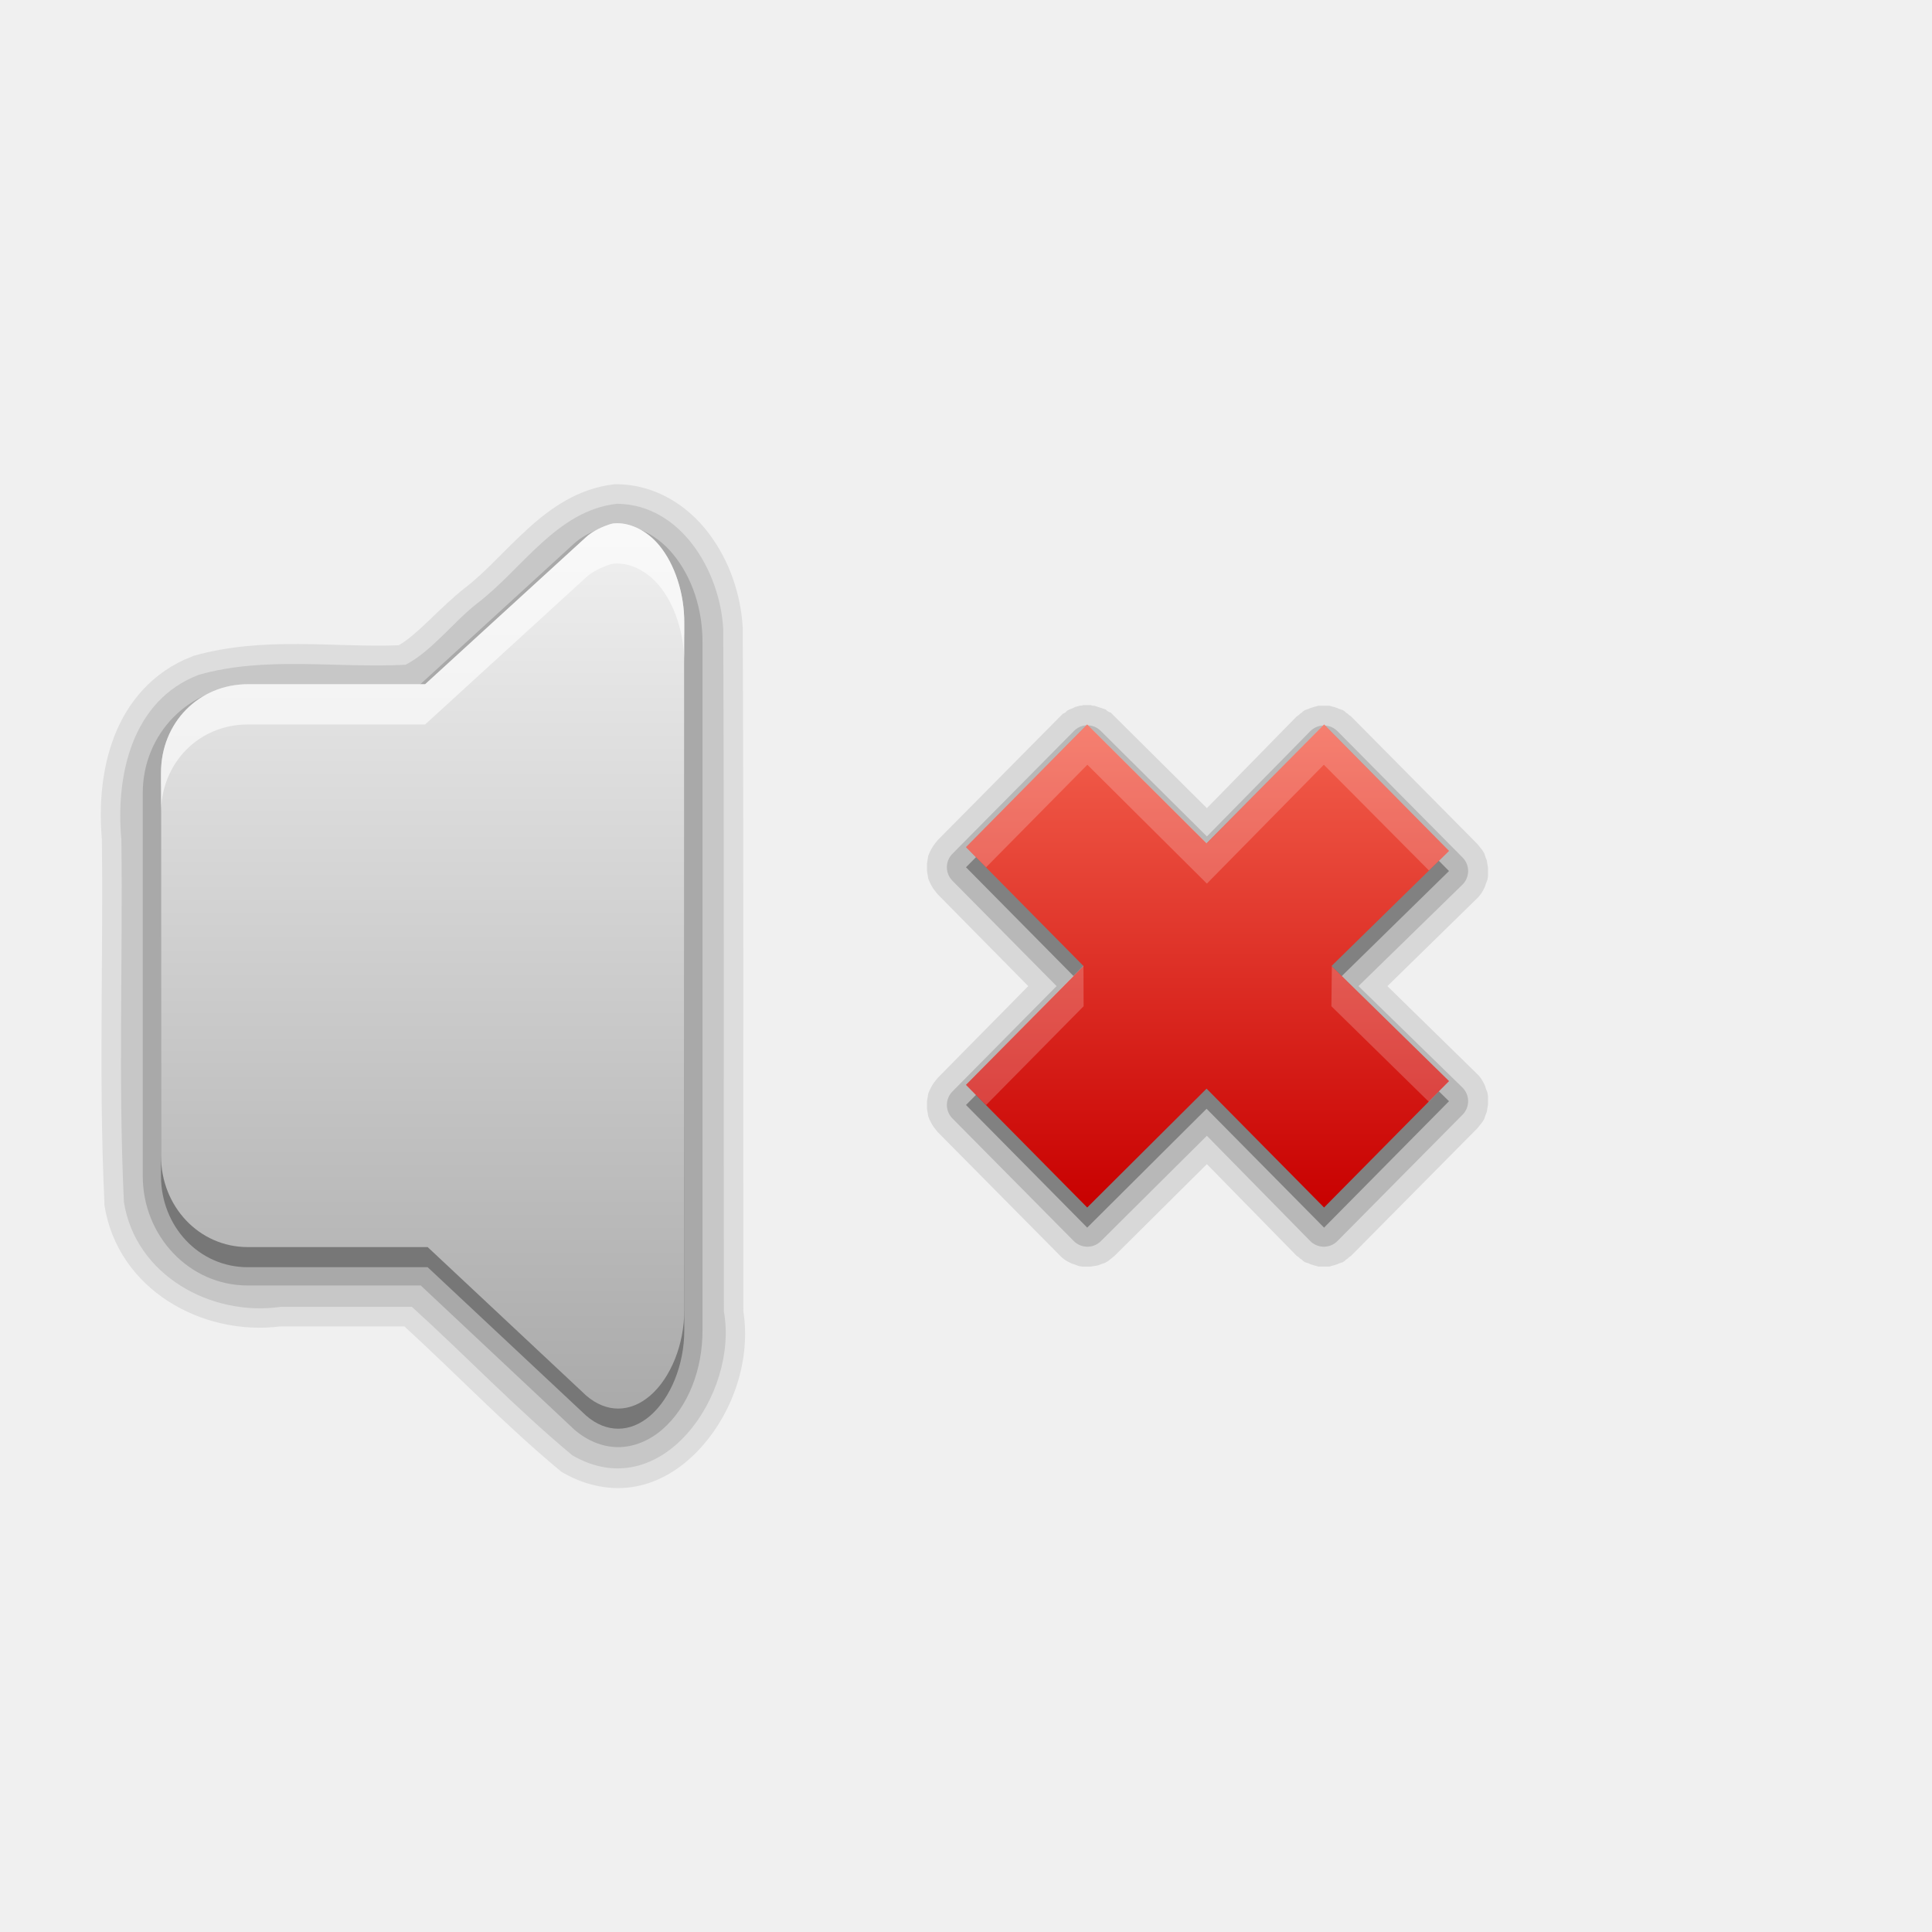
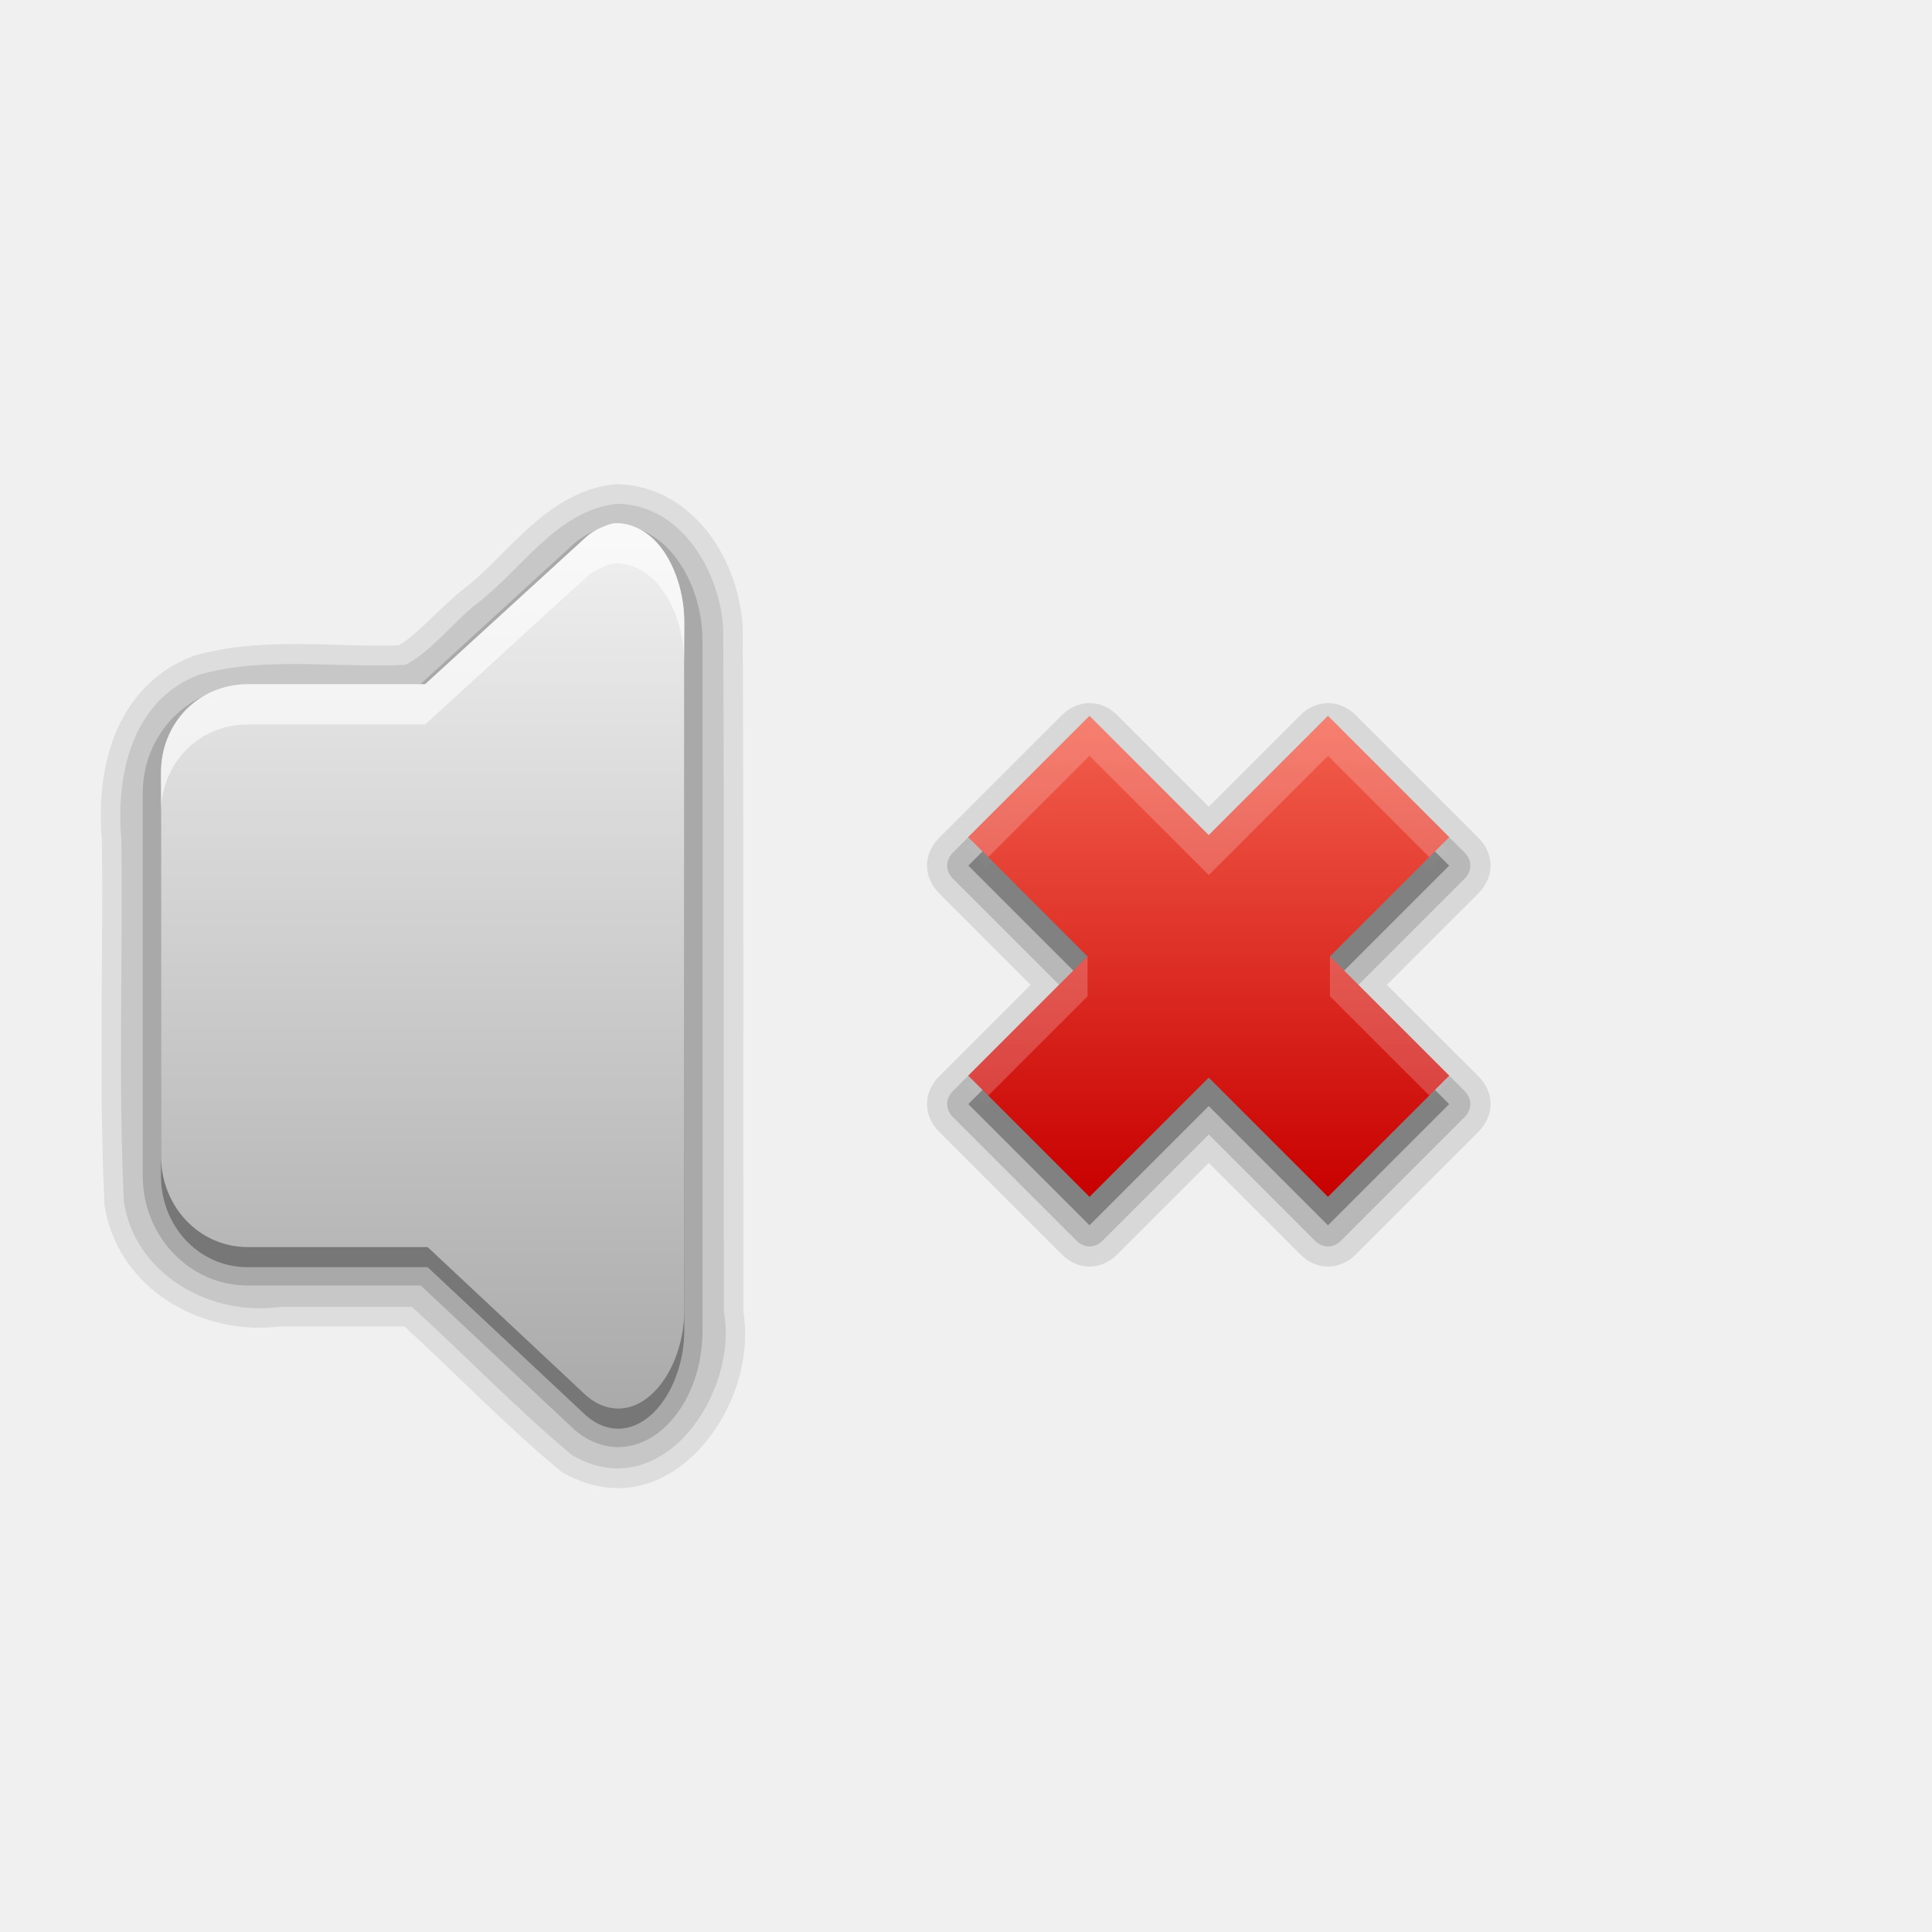
<svg xmlns="http://www.w3.org/2000/svg" height="96" width="96" version="1.1">
  <defs>
-     <linearGradient id="b" y2="11.016" gradientUnits="userSpaceOnUse" x2="19" gradientTransform="matrix(0,-3,2.9653,0,27.336,93)" y1="11.016" x1="11">
+     <linearGradient id="c" y2="-43.829" gradientUnits="userSpaceOnUse" x2="4.883" gradientTransform="matrix(4.4444,0,0,4.4444,3.5556,221.04)" y1="-33.968" x1="4.883">
+       <stop stop-color="#aaa" offset="0" />
+       <stop stop-color="#f0f0f0" offset="1" />
+     </linearGradient>
+     <linearGradient id="b" y2="11" gradientUnits="userSpaceOnUse" x2="18.939" gradientTransform="matrix(0 -3.01 2.9786 0 27.299 92.581)" y1="11" x1="11">
      <stop stop-color="#c80000" offset="0" />
      <stop stop-color="#f3604d" offset="1" />
    </linearGradient>
-     <linearGradient id="a" y2="-43.829" gradientUnits="userSpaceOnUse" x2="4.883" gradientTransform="matrix(4.4444,0,0,4.4444,3.5556,221.04)" y1="-33.968" x1="4.883">
-       <stop stop-color="#aaa" offset="0" />
-       <stop stop-color="#f0f0f0" offset="1" />
-     </linearGradient>
  </defs>
-   <g fill-rule="evenodd">
-     <path opacity=".1" d="m53.844 35.031c0.001-0-0.094 0.031-0.094 0.031 0.001-0-0.094 0-0.094 0 0.001-0-0.094 0.031-0.094 0.031 0.001-0-0.126 0.032-0.125 0.031 0.001-0-0.126 0.063-0.125 0.062 0.001-0-0.157 0.063-0.156 0.062 0.001-0-0.126 0.063-0.125 0.062 0.001-0.001-0.095 0.094-0.094 0.094 0.001-0.001-0.126 0.063-0.125 0.062 0.001-0.001-0.095 0.094-0.094 0.094 0.001-0.001-0.066 0.065-0.094 0.094-0.009 0.009-0.031 0.031-0.031 0.031l-6 6.062c0.001-0.001-0.126 0.157-0.125 0.156 0.001-0.001-0.095 0.126-0.094 0.125 0.001-0.001-0.094 0.157-0.094 0.156 0.001-0.001-0.094 0.189-0.094 0.188 0.001-0.001-0.063 0.158-0.062 0.156 0-0.001-0.032 0.189-0.031 0.188 0-0.001-0.031 0.189-0.031 0.188 0-0.001 0 0.189 0 0.188 0-0.001 0 0.189 0 0.188-0-0.001 0.032 0.189 0.031 0.188-0-0.001 0.032 0.189 0.031 0.188-0-0.001 0.063 0.158 0.062 0.156-0.001-0.001 0.094 0.189 0.094 0.188-0.001-0.001 0.095 0.157 0.094 0.156-0.001-0.001 0.095 0.126 0.094 0.125-0.001-0.001 0.126 0.157 0.125 0.156l4.5 4.562-4.5 4.562c0.001-0.001-0.126 0.157-0.125 0.156 0.001-0.001-0.095 0.126-0.094 0.125 0.001-0.001-0.094 0.157-0.094 0.156 0.001-0.001-0.094 0.189-0.094 0.188 0.001-0.001-0.063 0.158-0.062 0.156 0-0.001-0.032 0.189-0.031 0.188 0-0.001-0.031 0.189-0.031 0.188 0-0.001 0 0.189 0 0.188 0-0.001 0 0.189 0 0.188-0-0.001 0.032 0.189 0.031 0.188-0-0.001 0.032 0.189 0.031 0.188-0-0.001 0.063 0.158 0.062 0.156-0.001-0.001 0.094 0.189 0.094 0.188-0.001-0.001 0.095 0.157 0.094 0.156-0.001-0.001 0.095 0.126 0.094 0.125-0.001-0.001 0.126 0.157 0.125 0.156l6.031 6.094c-0.001-0.001 0.126 0.126 0.125 0.125-0.001-0.001 0.157 0.126 0.156 0.125-0.001-0.001 0.157 0.094 0.156 0.094-0.001-0.001 0.189 0.094 0.188 0.094-0.001-0.001 0.189 0.063 0.188 0.062-0.001-0 0.158 0.063 0.156 0.062-0.001-0 0.189 0.031 0.188 0.031-0.001-0 0.22 0 0.219 0-0.001-0 0.189-0 0.188 0-0.001 0 0.189-0.031 0.188-0.031-0.001 0 0.189-0.032 0.188-0.031-0.001 0 0.158-0.063 0.156-0.062-0.001 0.001 0.189-0.063 0.188-0.062-0.001 0.001 0.157-0.095 0.156-0.094-0.001 0.001 0.157-0.126 0.156-0.125-0.001 0.001 0.157-0.126 0.156-0.125l4.594-4.562 4.406 4.5c-0.001-0.001 0.063 0.063 0.062 0.062-0.001-0.001 0.094 0.063 0.094 0.062-0.001-0 0.063 0.063 0.062 0.062-0.001-0 0.094 0.063 0.094 0.062-0.001-0 0.063 0.063 0.062 0.062-0.001-0 0.094 0.063 0.094 0.062-0.001-0 0.094 0.032 0.094 0.031-0.001-0 0.094 0.032 0.094 0.031-0.001-0 0.063 0.032 0.062 0.031-0.001-0 0.094 0.031 0.094 0.031-0.001-0 0.094 0.031 0.094 0.031-0.001-0 0.126 0.031 0.125 0.031-0.001-0 0.094 0.031 0.094 0.031-0.001-0 0.094 0 0.094 0s0.094 0 0.094 0c-0.001-0 0.094 0 0.094 0-0.001 0 0.094-0 0.094 0-0.001 0 0.094-0 0.094 0s0.094-0 0.094 0c-0.001 0 0.094-0.031 0.094-0.031-0.001 0 0.126-0.031 0.125-0.031-0.001 0 0.094-0.031 0.094-0.031-0.001 0 0.094-0.032 0.094-0.031-0.001 0 0.063-0.032 0.062-0.031-0.001 0 0.094-0.032 0.094-0.031-0.001 0 0.094-0.032 0.094-0.031-0.001 0 0.094-0.063 0.094-0.062-0.001 0 0.063-0.063 0.062-0.062-0.001 0 0.094-0.063 0.094-0.062-0.001 0 0.063-0.063 0.062-0.062-0.001 0 0.094-0.063 0.094-0.062-0.001 0.001 0.063-0.063 0.062-0.062l6.219-6.281c-0.001 0.001 0.126-0.157 0.125-0.156-0.001 0.001 0.126-0.157 0.125-0.156-0.001 0.001 0.094-0.158 0.094-0.156-0.001 0.001 0.063-0.189 0.062-0.188-0.001 0.001 0.063-0.158 0.062-0.156-0 0.001 0.032-0.189 0.031-0.188-0 0.001 0.031-0.189 0.031-0.188-0 0.001-0-0.189 0-0.188 0 0.001-0-0.22 0-0.219 0 0.001-0.032-0.189-0.031-0.188 0 0.001-0.063-0.158-0.062-0.156 0 0.001-0.063-0.189-0.062-0.188 0.001 0.001-0.094-0.189-0.094-0.188 0.001 0.001-0.095-0.157-0.094-0.156 0.001 0.001-0.126-0.157-0.125-0.156 0.001 0.001-0.126-0.126-0.125-0.125l-4.406-4.313 4.406-4.312c-0.001 0.001 0.126-0.126 0.125-0.125-0.001 0.001 0.126-0.157 0.125-0.156-0.001 0.001 0.094-0.157 0.094-0.156-0.001 0.001 0.094-0.189 0.094-0.188-0.001 0.001 0.063-0.189 0.062-0.188-0 0.001 0.063-0.158 0.062-0.156-0 0.001 0.031-0.189 0.031-0.188-0 0.001 0-0.22 0-0.219-0 0.001-0-0.189 0-0.188 0 0.001-0.032-0.189-0.031-0.188 0 0.001-0.032-0.189-0.031-0.188 0 0.001-0.063-0.158-0.062-0.156 0.001 0.001-0.063-0.189-0.062-0.188 0.001 0.001-0.095-0.157-0.094-0.156 0.001 0.001-0.126-0.157-0.125-0.156 0.001 0.001-0.126-0.157-0.125-0.156l-6.219-6.281c0.001 0.001-0.063-0.063-0.062-0.062 0.001 0.001-0.094-0.063-0.094-0.062 0.001 0-0.063-0.063-0.062-0.062 0.001 0-0.094-0.063-0.094-0.062 0.001 0-0.063-0.063-0.062-0.062 0.001 0-0.094-0.063-0.094-0.062 0.001 0-0.094-0.032-0.094-0.031 0.001 0-0.094-0.032-0.094-0.031 0.001 0-0.063-0.032-0.062-0.031 0.001 0-0.094-0.031-0.094-0.031 0.001 0-0.094-0.031-0.094-0.031 0.001 0-0.126-0.031-0.125-0.031 0.001 0-0.094-0.031-0.094-0.031 0.001 0-0.094-0-0.094 0s-0.094-0-0.094 0c0.001 0-0.094 0-0.094 0 0.001 0-0.094 0-0.094 0 0.001-0-0.094 0-0.094 0s-0.094 0-0.094 0c0.001-0-0.094 0.031-0.094 0.031 0.001-0-0.126 0.031-0.125 0.031 0.001-0-0.094 0.031-0.094 0.031 0.001-0-0.094 0.032-0.094 0.031 0.001-0-0.063 0.032-0.062 0.031 0.001-0-0.094 0.032-0.094 0.031 0.001-0-0.094 0.032-0.094 0.031 0.001-0-0.094 0.063-0.094 0.062 0.001-0-0.063 0.063-0.062 0.062 0.001-0-0.094 0.063-0.094 0.062 0.001-0-0.063 0.063-0.062 0.062 0.001-0-0.094 0.063-0.094 0.062 0.001-0.001-0.063 0.063-0.062 0.062l-4.406 4.5-4.562-4.531c0 0-0.021-0.021-0.031-0.031-0.021-0.02-0.063-0.063-0.062-0.062 0.001 0-0.063-0.063-0.062-0.062 0.001 0-0.063-0.063-0.062-0.062 0.001 0-0.094-0.032-0.094-0.031 0.001 0-0.094-0.063-0.094-0.062 0.001 0-0.063-0.063-0.062-0.062 0.001 0-0.094-0.032-0.094-0.031 0.001 0-0.094-0.032-0.094-0.031 0.001 0-0.094-0.031-0.094-0.031 0.001 0-0.094-0.031-0.094-0.031 0.001 0-0.094-0.031-0.094-0.031 0.001 0-0.094-0.031-0.094-0.031 0.001 0-0.094-0-0.094 0 0.001 0-0.094-0.031-0.094-0.031 0.001 0-0.094-0-0.094 0 0.001 0-0.094 0-0.094 0a0.997 0.997 0 0 0 -0.062 0c0.001-0-0.094 0-0.094 0z" />
-     <path opacity=".15" d="m53.812 36.062a0.953 0.953 0 0 0 -0.469 0.281l-6.031 6.094a0.953 0.953 0 0 0 0 1.312l5.188 5.25-5.188 5.25a0.953 0.953 0 0 0 0 1.312l6.031 6.094a0.953 0.953 0 0 0 1.344 0.031l5.281-5.25 5.125 5.219a0.953 0.953 0 0 0 1.375 0l6.22-6.281a0.953 0.953 0 0 0 -0.03 -1.344l-5.157-5.031 5.156-5.031a0.953 0.953 0 0 0 0.032 -1.344l-6.219-6.281a0.953 0.953 0 0 0 -1.375 0l-5.125 5.219-5.281-5.25a0.953 0.953 0 0 0 -0.875 -0.25z" />
-     <path opacity=".3" d="m48 54.906 6.023 6.094 5.931-5.906 5.838 5.906 6.208-6.281-5.838-5.719 5.838-5.719-6.208-6.281-5.838 5.906-5.931-5.906-6.023 6.094 5.838 5.906-5.838 5.906z" />
-   </g>
  <path opacity="0.08" d="m30.531 24.062c-1.793 0.202-3.165 1.176-4.312 2.219-1.147 1.043-2.116 2.174-3.125 2.938-1.309 1.035-2.306 2.278-3.281 2.844-3.197 0.125-6.712-0.467-10.219 0.531a0.982 0.982 0 0 0 -0.062 0.032c-1.938 0.742-3.187 2.253-3.844 3.938-0.645 1.654-0.769 3.477-0.625 5.156 0 0.031-0 0.063 0 0.094 0.073 5.935-0.159 11.925 0.125 17.938a0.982 0.982 0 0 0 0 0.125c0.654 4.195 4.851 6.525 8.75 6.031 0.042-0.005 0.083 0.006 0.125 0h6.031c2.547 2.333 4.978 4.876 7.719 7.156a0.982 0.982 0 0 0 0.125 0.094c1.297 0.754 2.664 0.944 3.875 0.656s2.246-1.018 3.062-1.938c1.591-1.792 2.432-4.356 2.062-6.719-0.01-0.061 0.011-0.126 0-0.188-0.014-11.239 0.019-22.472-0.031-33.719a0.982 0.982 0 0 0 0 -0.062c-0.091-1.631-0.649-3.315-1.688-4.688-1.038-1.373-2.63-2.418-4.562-2.438a0.982 0.982 0 0 0 -0.125 0z" />
  <path opacity=".1" d="m30.656 25.031c-3.002 0.339-4.713 3.26-6.969 4.969-1.203 0.951-2.226 2.343-3.531 3.031-3.422 0.181-6.962-0.445-10.281 0.5-3.327 1.273-4.137 5.014-3.844 8.188 0.077 6-0.158 12.013 0.125 18 0.568 3.645 4.326 5.712 7.781 5.219h6.531c2.682 2.433 5.188 5.062 7.969 7.375 4.438 2.58 8.284-3.076 7.531-7.156-0.014-11.305 0.019-22.602-0.031-33.906-0.159-2.864-2.094-6.187-5.281-6.219z" />
  <path opacity=".15" d="m30.656 26.094c-0.346-0-0.633 0.114-0.844 0.188a0.904 0.904 0 0 0 -0.031 0c-0.374 0.145-0.862 0.361-1.281 0.75l-7.719 7.062h-8.469c-2.896 0-5.219 2.353-5.219 5.312v19.031c0 2.96 2.292 5.438 5.219 5.438h8.594l7.594 7.126a0.904 0.904 0 0 0 0.031 0.031c0.634 0.55 1.402 0.876 2.188 0.875 0.786-0.001 1.554-0.327 2.188-0.875 1.277-1.104 2.007-2.967 2-4.938v-34.126c0.016-1.686-0.519-3.294-1.469-4.438-0.728-0.876-1.724-1.437-2.781-1.438z" />
  <path opacity=".3" d="m30.656 27c-0.243-0-0.321 0.041-0.562 0.125-0.315 0.122-0.692 0.306-0.969 0.562l-8 7.312h-8.812c-2.424 0-4.313 1.901-4.313 4.406v19.031c0 2.506 1.889 4.531 4.312 4.531h8.938l7.875 7.375c1 0.868 2.187 0.865 3.188 0 1.001-0.865 1.694-2.524 1.688-4.25v-34.126c0.014-1.479-0.479-2.946-1.25-3.875-0.578-0.695-1.364-1.092-2.093-1.092z" />
-   <path d="m30.656 26c-0.243-0-0.321 0.041-0.562 0.125-0.315 0.122-0.692 0.306-0.969 0.562l-8 7.312h-8.812c-2.424 0-4.313 1.901-4.313 4.406v19.031c0 2.506 1.889 4.531 4.312 4.531h8.938l7.875 7.375c1 0.868 2.187 0.865 3.188 0 1.001-0.865 1.694-2.524 1.688-4.25v-34.126c0.014-1.479-0.479-2.946-1.25-3.875-0.578-0.695-1.364-1.092-2.093-1.092z" fill="url(#a)" />
+   <path d="m30.656 26c-0.243-0-0.321 0.041-0.562 0.125-0.315 0.122-0.692 0.306-0.969 0.562l-8 7.312h-8.812c-2.424 0-4.313 1.901-4.313 4.406v19.031c0 2.506 1.889 4.531 4.312 4.531h8.938l7.875 7.375c1 0.868 2.187 0.865 3.188 0 1.001-0.865 1.694-2.524 1.688-4.25v-34.126c0.014-1.479-0.479-2.946-1.25-3.875-0.578-0.695-1.364-1.092-2.093-1.092z" fill="url(#c)" />
  <path opacity=".6" d="m30.656 26c-0.243-0-0.321 0.041-0.562 0.125-0.315 0.122-0.692 0.306-0.969 0.562l-8 7.312h-8.812c-2.424 0-4.313 1.901-4.313 4.406v2c0-2.505 1.889-4.406 4.312-4.406h8.812l8-7.312c0.276-0.256 0.654-0.441 0.969-0.562 0.241-0.084 0.32-0.125 0.562-0.125 0.729 0 1.515 0.397 2.094 1.094 0.771 0.929 1.264 2.396 1.25 3.875v-2c0.014-1.479-0.479-2.946-1.25-3.875-0.578-0.697-1.364-1.094-2.093-1.094z" fill="#fff" />
-   <path fill="url(#b)" d="m48 53.906 6.023 6.094 5.931-5.906 5.838 5.906 6.208-6.281-5.838-5.719 5.838-5.719-6.208-6.281-5.838 5.906-5.931-5.906-6.023 6.094 5.838 5.906-5.838 5.906z" fill-rule="evenodd" />
-   <path opacity=".2" d="m54.031 36-6.031 6.094l1 1 5.031-5.094 5.938 5.906 5.812-5.906 5.219 5.25 1-0.969-6.219-6.281-5.812 5.906-5.938-5.906zm-0.195 11.976-5.836 5.93 1 1l4.844-4.906-0.008-2.024zm12.343 0.047-0.023 1.977 4.844 4.75 1-1.031-5.821-5.696z" fill-rule="evenodd" fill="#fff" />
+   <g fill-rule="evenodd">
+     <path opacity=".2" d="m54.031 36-6.031 6.094l1 1 5.031-5.094 5.938 5.906 5.812-5.906 5.219 5.25 1-0.969-6.219-6.281-5.812 5.906-5.938-5.906zm-0.195 11.976-5.836 5.93 1 1l4.844-4.906-0.008-2.024zm12.343 0.047-0.023 1.977 4.844 4.75 1-1.031-5.821-5.696z" fill="#fff" />
+     <path opacity=".1" d="m52.762 35.538-6.099 6.099c-0.8 0.8-0.8 1.95 0 2.749l4.55 4.55-4.55 4.55c-0.8 0.8-0.8 1.95 0 2.749l6.1 6.1c0.8 0.8 1.951 0.8 2.751 0l4.55-4.55 4.55 4.55c0.8 0.8 1.951 0.8 2.751 0l6.101-6.101c0.8-0.8 0.8-1.949 0-2.749l-4.551-4.55 4.551-4.551c0.8-0.8 0.8-1.949 0-2.748l-6.1-6.1c-0.799-0.799-1.952-0.799-2.752 0l-4.549 4.549-4.549-4.549c-0.799-0.799-1.952-0.799-2.752 0.001z" />
+     <path opacity=".15" d="m54.138 35.576-6.775 6.775c-0.4 0.4-0.4 0.923 0 1.323l5.263 5.263-5.263 5.263c-0.4 0.4-0.4 0.923 0 1.323l6.113 6.113c0.4 0.4 0.923 0.4 1.323 0l5.263-5.263 5.263 5.263c0.4 0.4 0.923 0.4 1.323 0l6.113-6.113c0.4-0.4 0.4-0.923 0-1.323l-5.263-5.263 5.263-5.263c0.4-0.4 0.4-0.924 0-1.324l-6.775-6.775-5.926 5.925z" />
+     <path opacity=".3" d="m48.115 54.863 6.022 6.022 5.925-5.925 5.925 5.925 6.022-6.022-5.925-5.925 5.925-5.925-6.022-6.022-5.925 5.925-5.925-5.925-6.022 6.022 5.925 5.925z" />
+     <path d="m48.115 53.448 6.022 6.022 5.925-5.925 5.925 5.925 6.022-6.022-5.925-5.925 5.925-5.925-6.022-6.022-5.926 5.925-5.925-5.925-6.022 6.022 5.925 5.925z" fill="url(#b)" />
+     <path opacity=".2" d="m54.138 35.576-6.015 6.029 0.983 0.983 5.032-5.032 5.925 5.925 5.926-5.925 5.032 5.032 0.99-0.99-6.022-6.022-5.926 5.925zm-0.097 11.947-5.925 5.925 0.99 0.99 4.935-4.935zm12.045 0v1.98l4.935 4.935 0.99-0.99z" fill="#fff" />
+   </g>
</svg>
